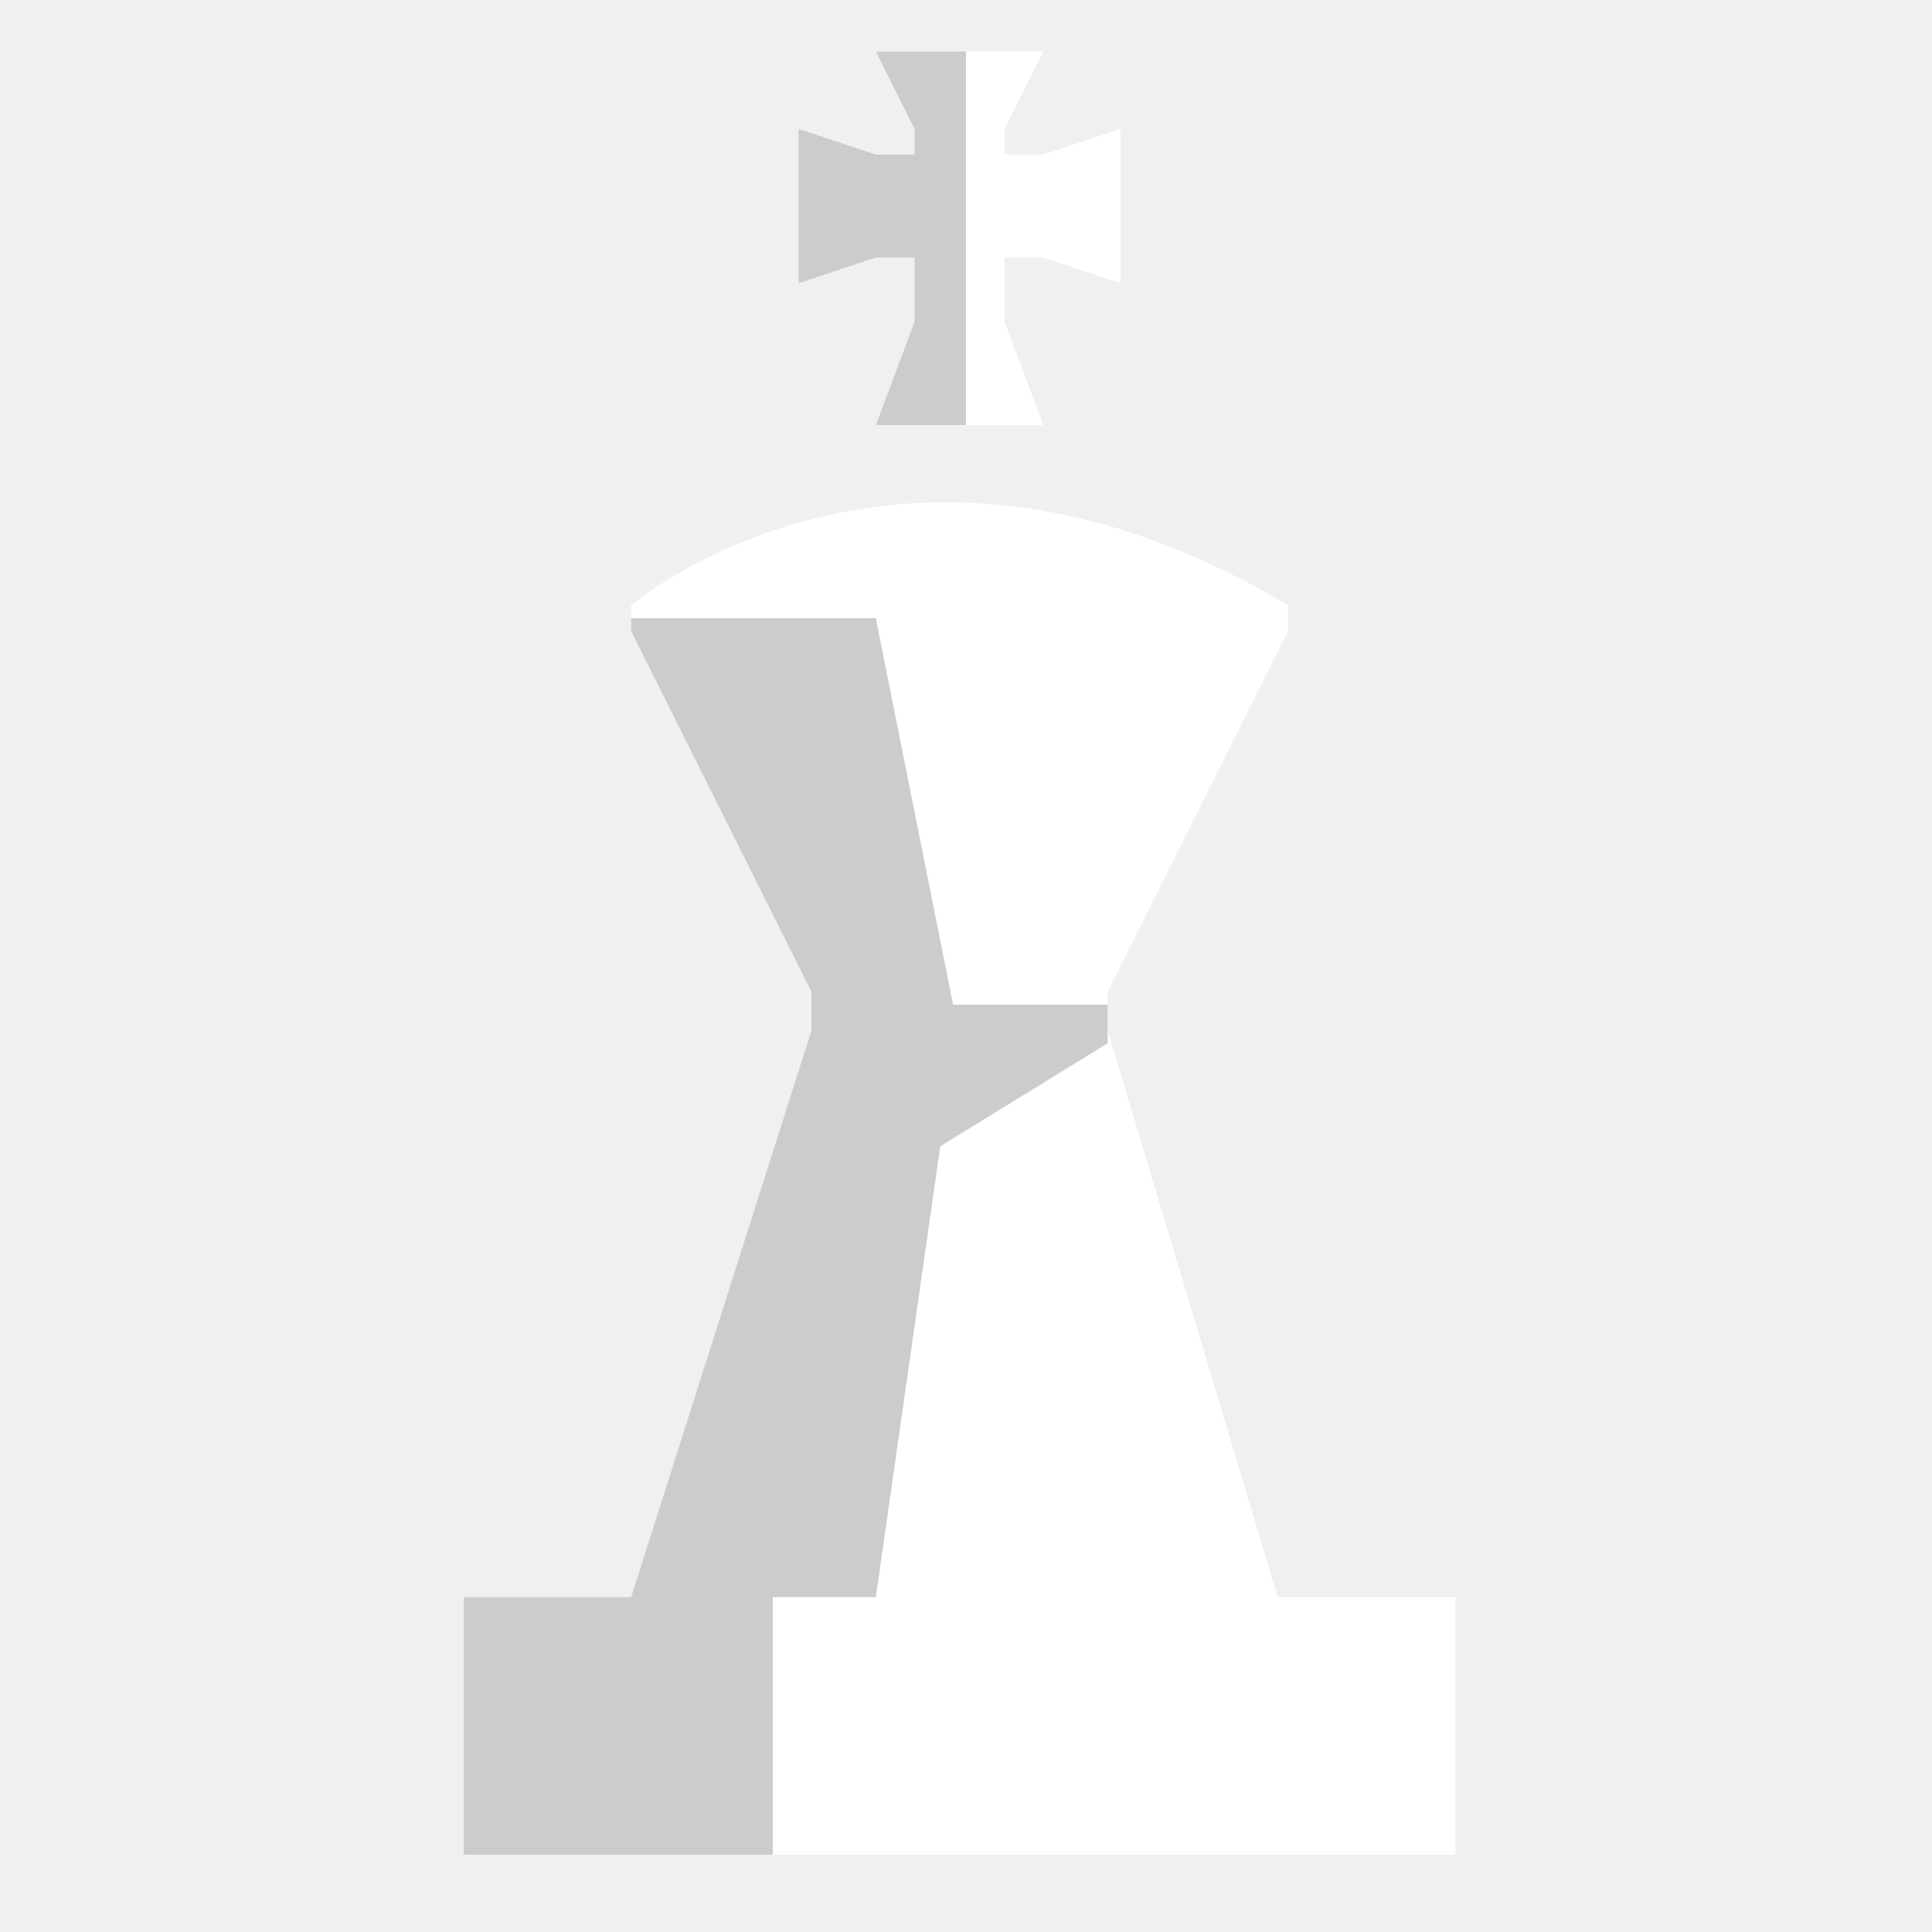
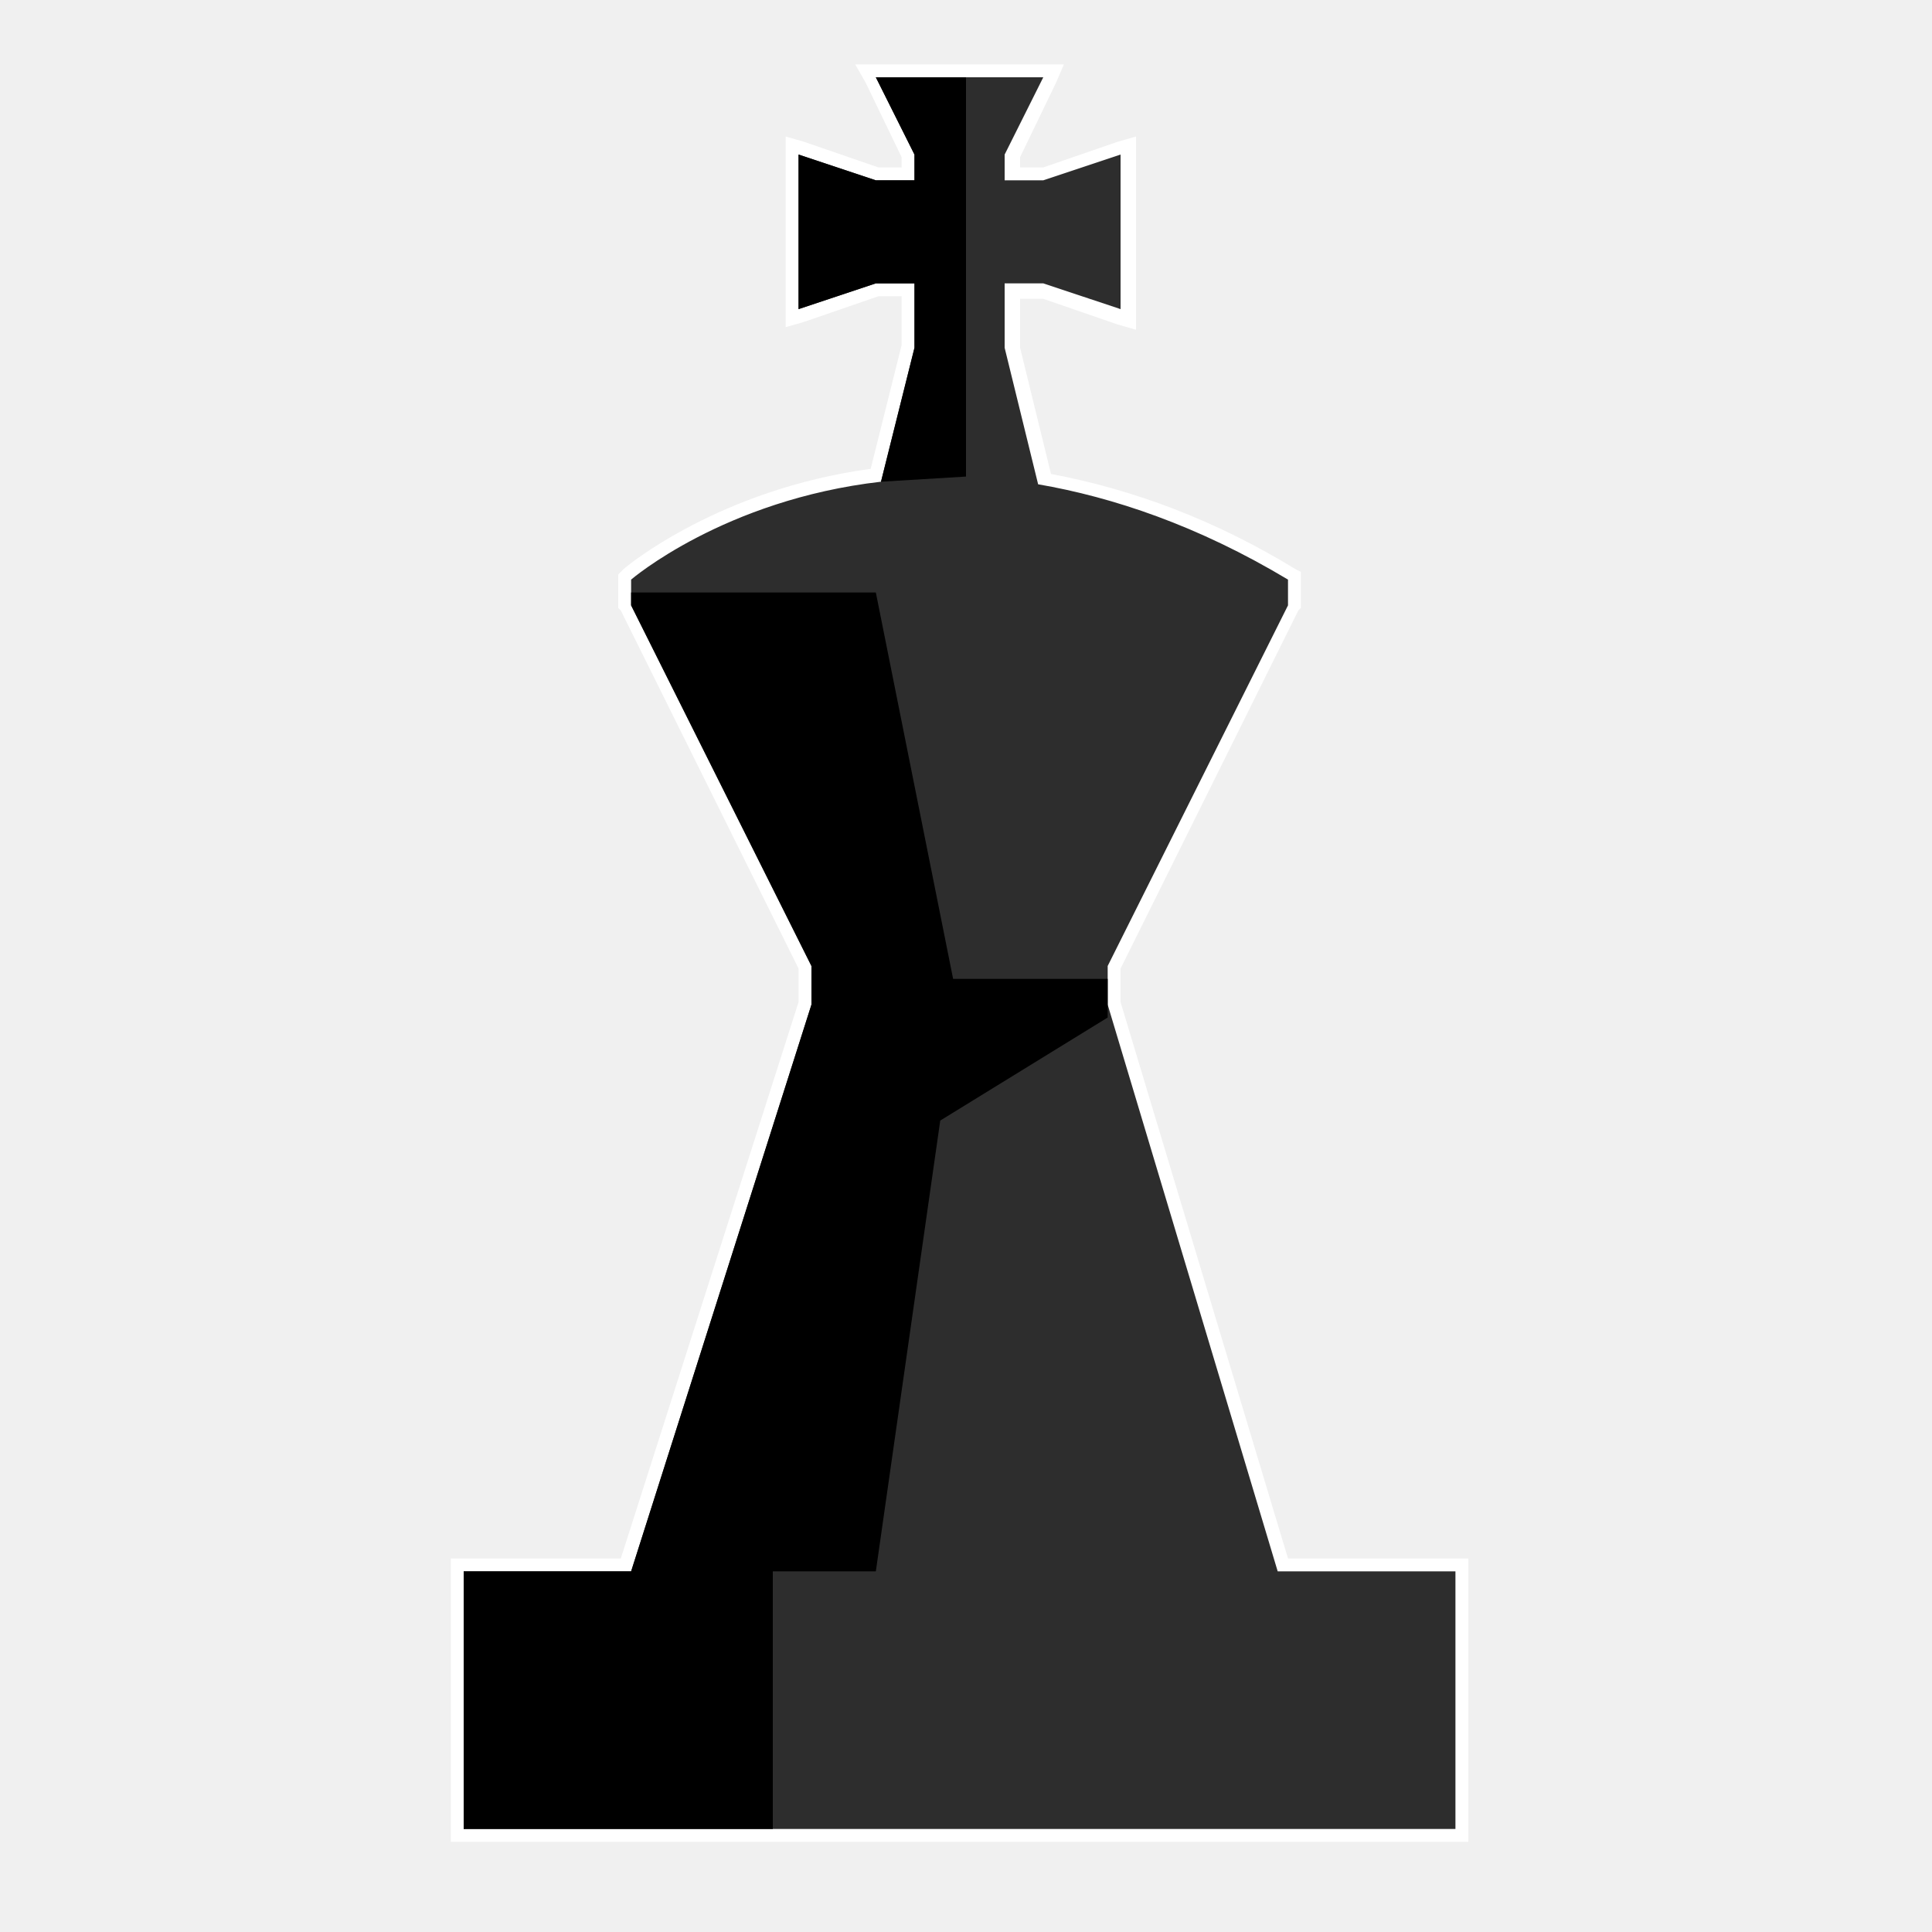
- <svg xmlns="http://www.w3.org/2000/svg" version="1.1" id="Layer_1" x="0px" y="0px" viewBox="0 0 75 75" style="enable-background:new 0 0 75 75;" xml:space="preserve">
+ <svg xmlns="http://www.w3.org/2000/svg" version="1.1" id="Black" x="0px" y="0px" viewBox="0 0 75 75" style="enable-background:new 0 0 75 75;" xml:space="preserve">
  <style type="text/css">
- 	.st0{fill:#FFFFFF;}
- 	.st1{fill:#CCCCCC;}
+ 	.st0{fill:#2D2D2D;}
+ 	.st1{fill:#FFFFFF;}
</style>
-   <g id="king">
+   <g id="b_king">
    <g>
-       <polygon class="st0" points="35.5,10 35.5,12.5 34,16.5 40.5,16.5 39,12.5 39,10 40.5,10 43.5,11 43.5,5 40.5,6 39,6 39,5 40.5,2     34,2 35.5,5 35.5,6 34,6 31,5 31,11 34,10   " />
-       <path class="st0" d="M49.6,62L43,40v-1.5l7-14v-1c-15-9-25.5,0-25.5,0v0.1v0.9l7,14V40l-7,22H18v10h38.5V62H49.6z" />
+       <path class="st0" d="M17.8,71.3V60.8h6.6L31.3,39v-1.4l-7-14v-1.1l0.1-0.2c0.1-0.1,3.7-3.1,9.7-3.9l1.2-5v-2.2H34l-3.3,1.1V5.7    L34,6.8h1.2V6.1l-1.7-3.3h7.3l-1.7,3.3v0.7h1.3l3.3-1.1v6.7l-3.3-1.1h-1.2v2.3l1.3,5.1c3.2,0.6,6.4,1.8,9.6,3.7l0.1,0.1v1.2l-7,14    V39l6.5,21.8h7v10.5H17.8z" />
+       <path class="st1" d="M40.5,3L39,6v1h1.5l3-1v6l-3-1H39v2.5l1.3,5.3c2.9,0.5,6.2,1.6,9.7,3.7v1l-7,14V39l6.6,22h6.9v10H18V61h6.5    l7-22v-1.5l-7-14v-0.9v-0.1c0,0,3.6-3.1,9.7-3.8l1.3-5.2V11H34l-3,1V6l3,1h1.5V6L34,3H40.5 M41.3,2.5h-0.8H34h-0.8l0.4,0.7L35,6.1    v0.4h-0.9l-2.9-1l-0.7-0.2V6v6v0.7l0.7-0.2l2.9-1H35v1.9l-1.2,4.8c-5.9,0.8-9.5,3.8-9.6,3.9L24,22.3v0.2v0.1v0.9v0.1l0.1,0.1    L31,37.6v1.3l-6.9,21.6H18h-0.5V61v10v0.5H18h38.5H57V71V61v-0.5h-0.5H50l-6.5-21.6v-1.3l6.9-13.9l0.1-0.1v-0.1v-1v-0.3l-0.2-0.1    c-3.1-1.9-6.3-3.1-9.5-3.7l-1.2-4.9v-1.9h0.9l2.9,1l0.7,0.2V12V6V5.3l-0.7,0.2l-2.9,1h-0.9V6.1L41,3.2L41.3,2.5L41.3,2.5z" />
    </g>
-     <polygon class="st1" points="34,2 35.5,5 35.5,6 34,6 31,5 31,11 34,10 35.5,10 35.5,12.5 34,16.5 37.5,16.5 37.5,2  " />
-     <polygon class="st1" points="34,62 36.5,44.5 43,40.5 43,40 43,39 37,39 34,24 24.5,24 24.5,24.5 31.5,38.5 31.5,40 24.5,62 18,62    18,72 30,72 30,62  " />
+     <g>
+       <path d="M35.5,11v2.5l-1.3,5.2l0,0l3.3-0.2V3H34l1.5,3v1H34l-3-1v6l3-1H35.5z" />
+       <polygon points="37,38 34,23 24.5,23 24.5,23.5 31.5,37.5 31.5,39 24.5,61 18,61 18,71 30,71 30,61 34,61 36.5,43.5 43,39.5     43,39 43,38   " />
+     </g>
  </g>
</svg>
